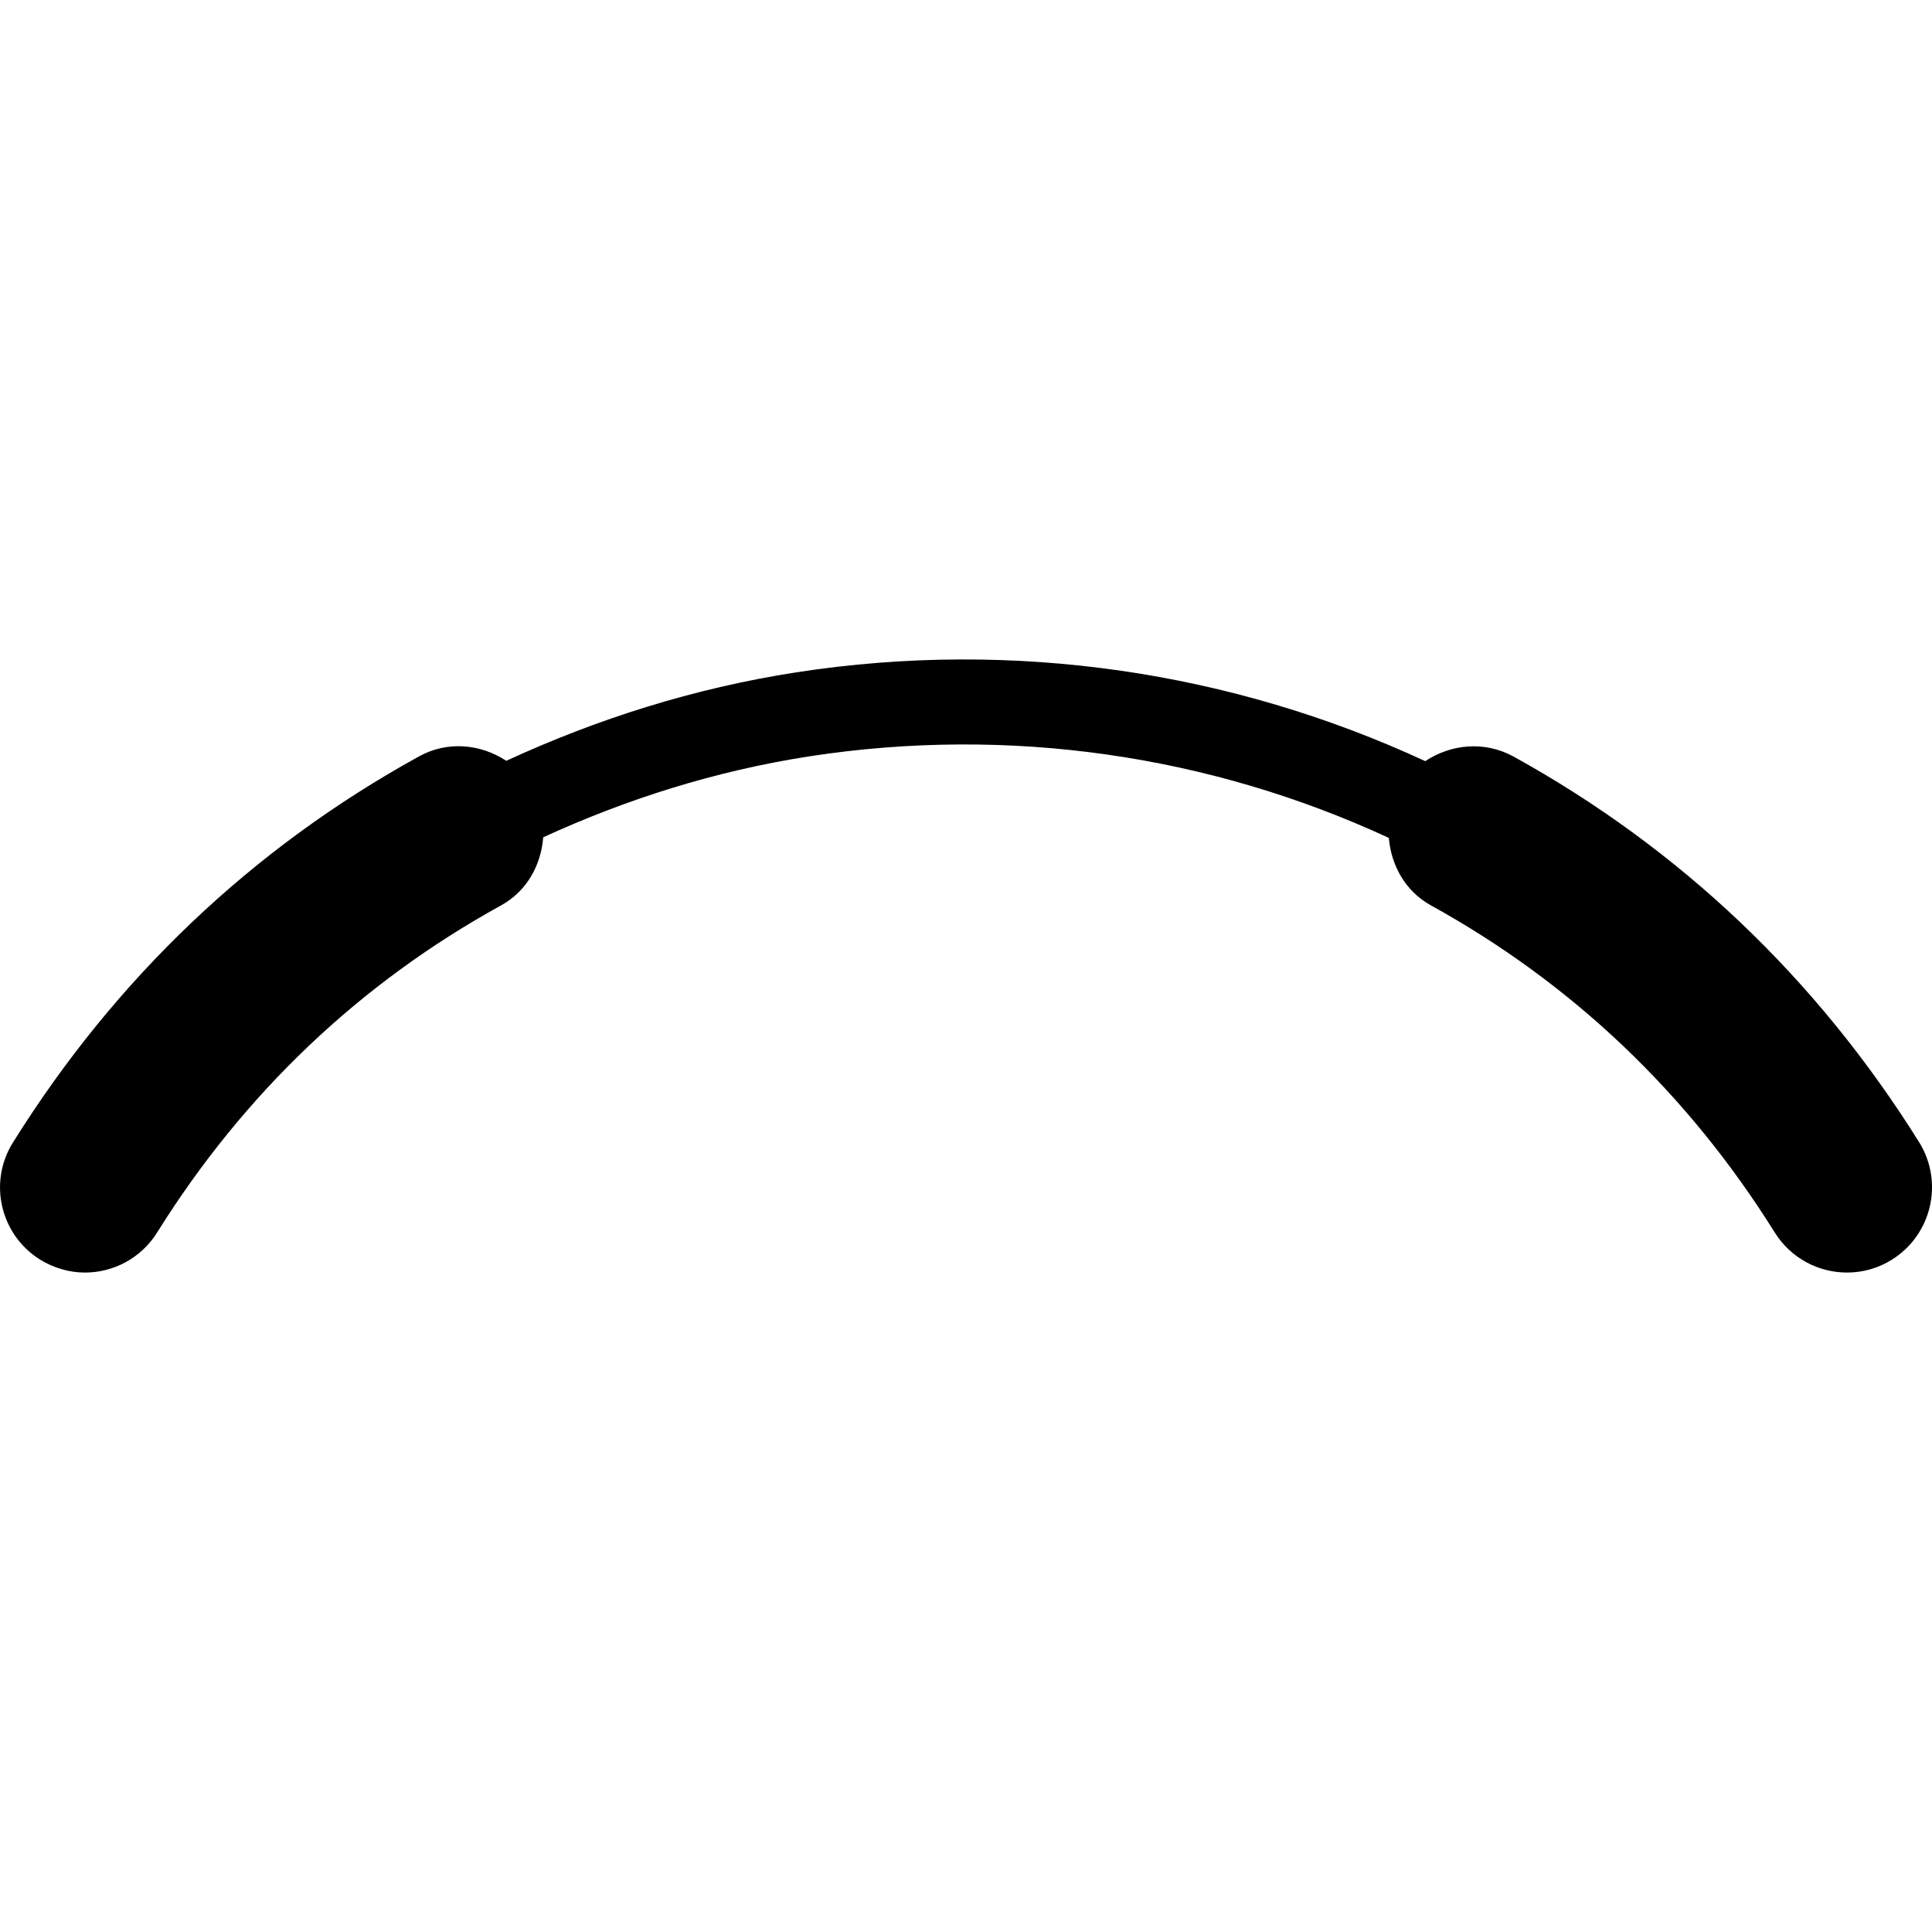
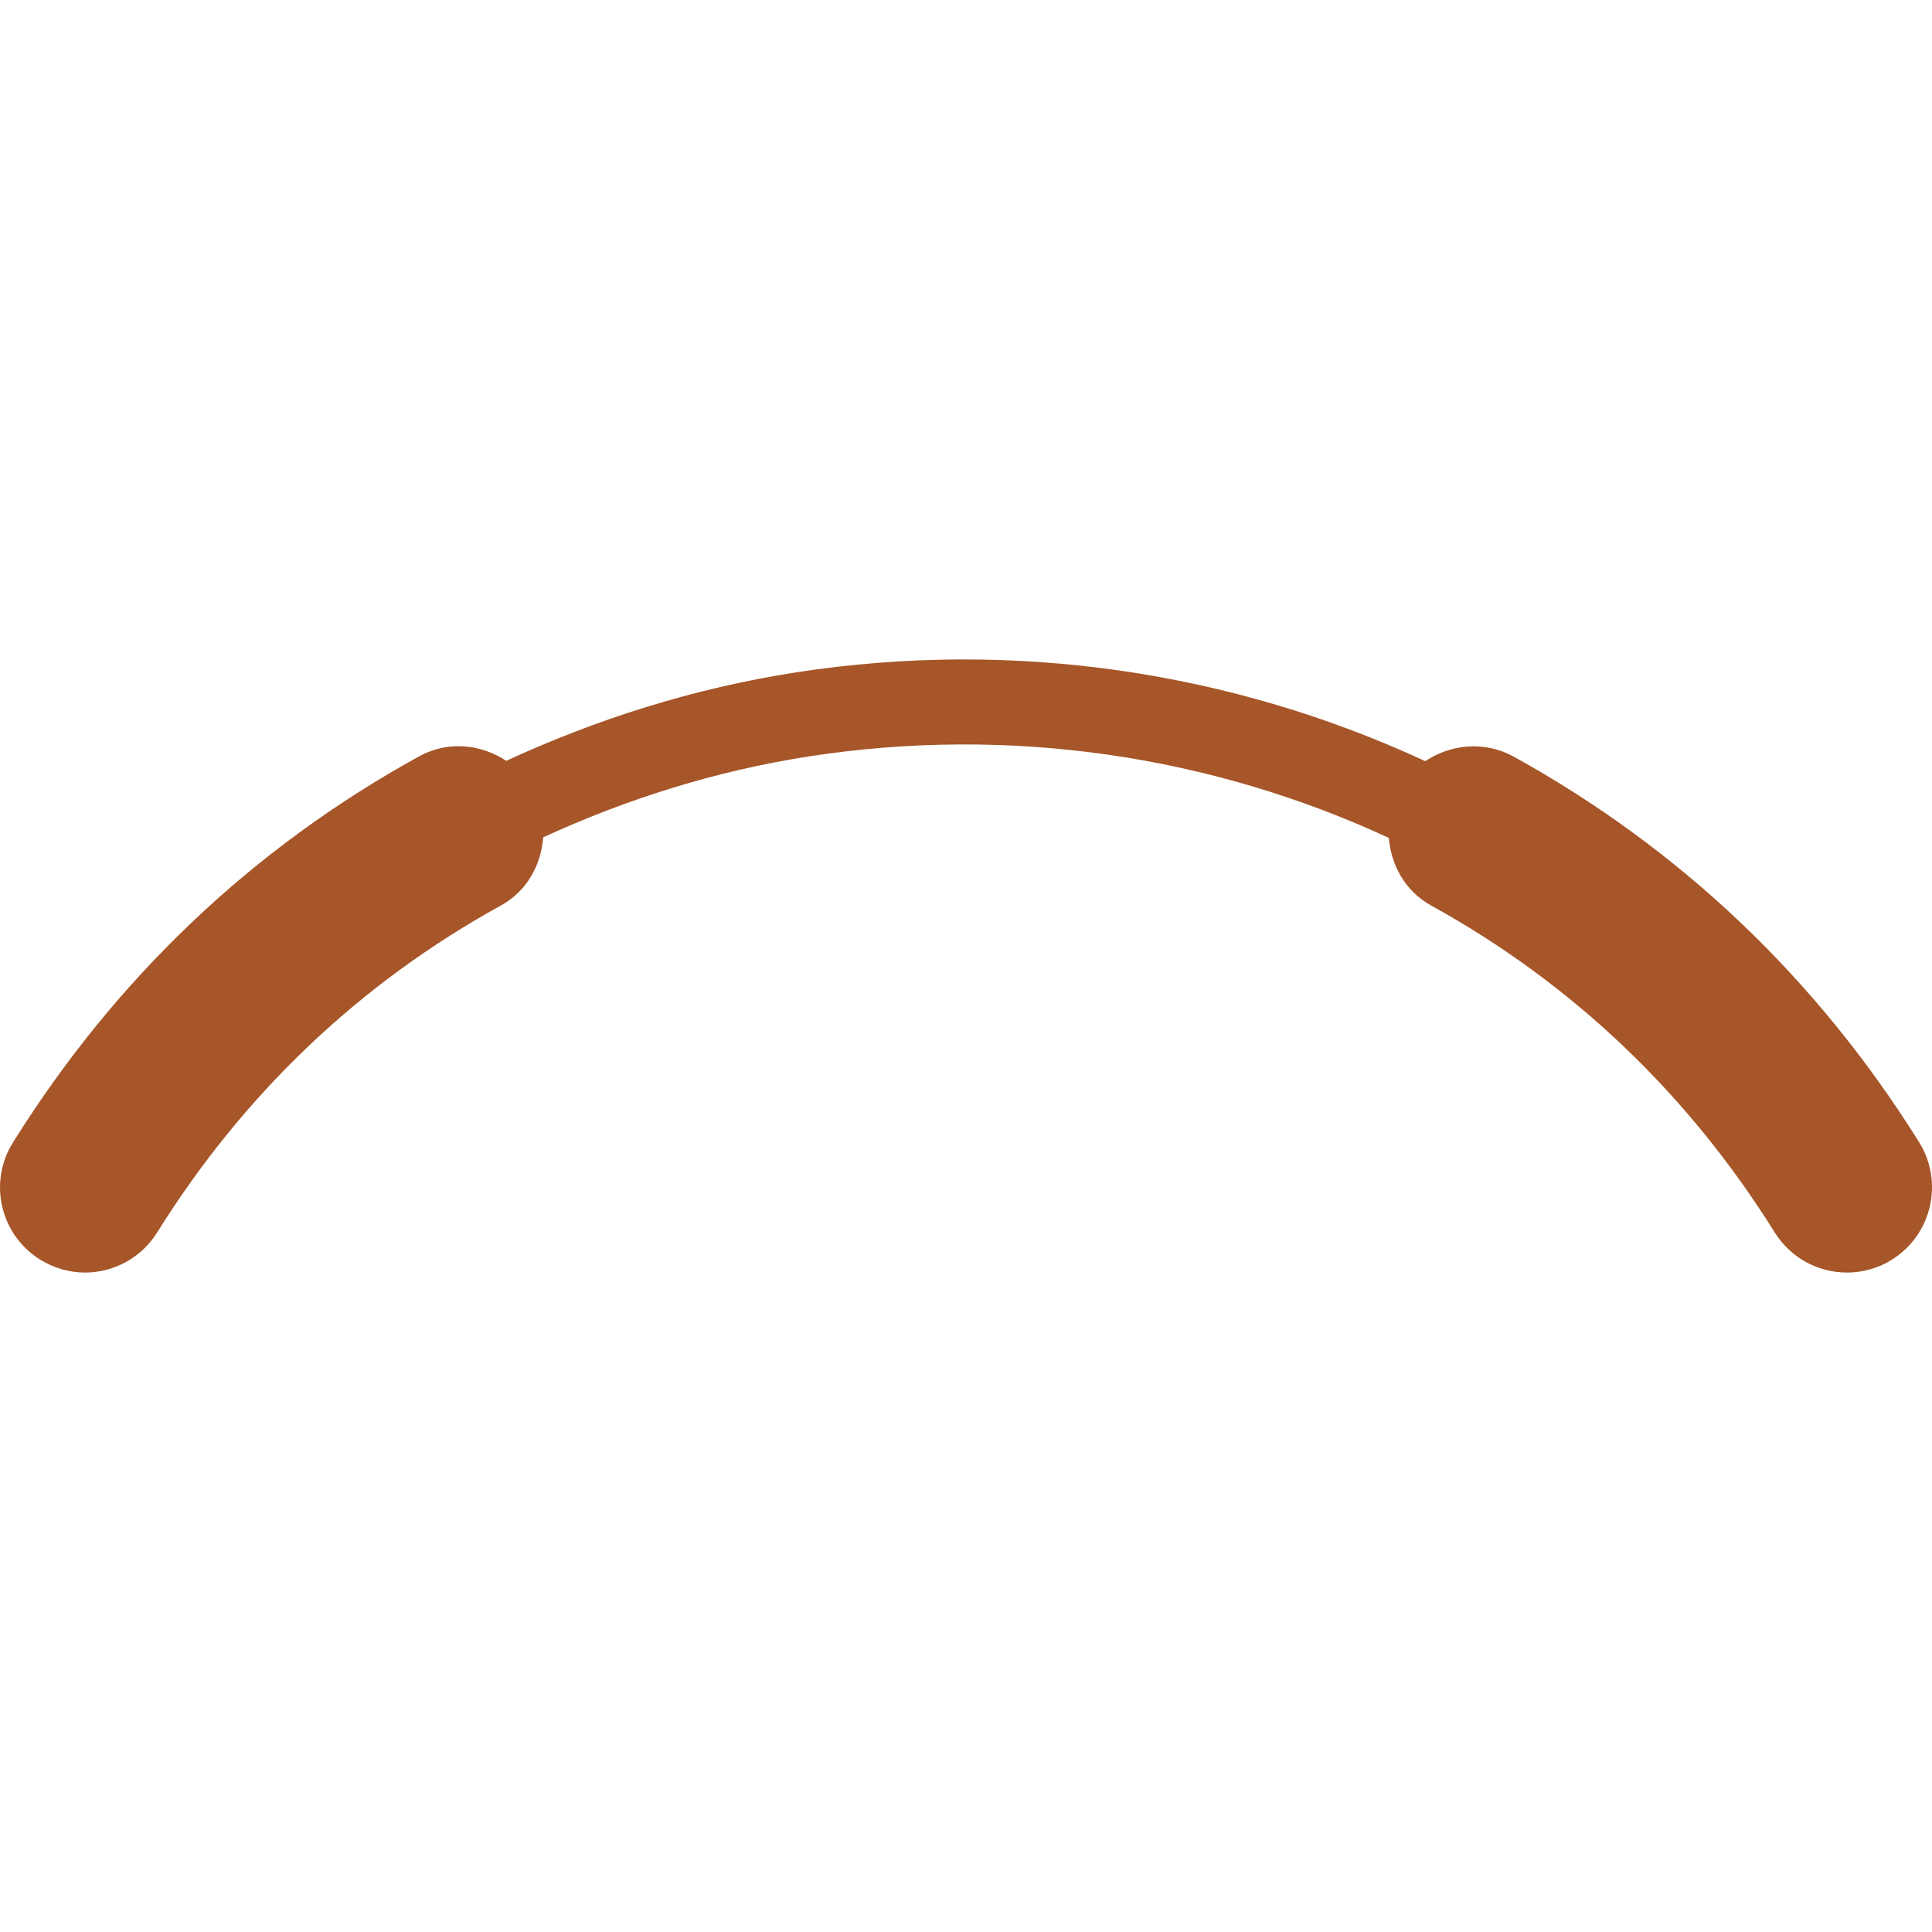
<svg xmlns="http://www.w3.org/2000/svg" version="1.1" id="Capa_1" x="0px" y="0px" width="141.611px" height="141.611px" viewBox="0 0 141.611 141.611" style="enable-background:new 0 0 141.611 141.611;" xml:space="preserve">
  <g>
-     <path d="M138.68,92.325c-1.029,0.651-2.174,0.95-3.3,0.95c-2.077,0-4.104-1.035-5.298-2.941   c-6.369-10.193-14.852-18.262-25.203-23.973c-1.888-1.047-2.91-2.944-3.081-4.944c-13.037-6.038-27.767-8.245-42.478-5.979   c-6.905,1.072-13.408,3.136-19.503,5.934c-0.158,2.021-1.182,3.937-3.087,4.99c-10.352,5.7-18.833,13.768-25.203,23.961   c-1.181,1.905-3.221,2.953-5.297,2.953c-1.126,0-2.271-0.323-3.294-0.95c-2.922-1.827-3.812-5.675-1.985-8.586   c7.514-12.032,17.524-21.556,29.758-28.296c2.088-1.16,4.53-0.911,6.399,0.322c6.637-3.06,13.731-5.319,21.257-6.485   c15.954-2.463,31.95-0.048,46.101,6.509c1.882-1.245,4.329-1.501,6.454-0.347c12.233,6.752,22.244,16.27,29.752,28.283   C142.485,86.65,141.597,90.498,138.68,92.325z" />
+     <path fill="#a65628" d="M138.68,92.325c-1.029,0.651-2.174,0.95-3.3,0.95c-2.077,0-4.104-1.035-5.298-2.941   c-6.369-10.193-14.852-18.262-25.203-23.973c-1.888-1.047-2.91-2.944-3.081-4.944c-13.037-6.038-27.767-8.245-42.478-5.979   c-6.905,1.072-13.408,3.136-19.503,5.934c-0.158,2.021-1.182,3.937-3.087,4.99c-10.352,5.7-18.833,13.768-25.203,23.961   c-1.181,1.905-3.221,2.953-5.297,2.953c-1.126,0-2.271-0.323-3.294-0.95c-2.922-1.827-3.812-5.675-1.985-8.586   c7.514-12.032,17.524-21.556,29.758-28.296c2.088-1.16,4.53-0.911,6.399,0.322c6.637-3.06,13.731-5.319,21.257-6.485   c15.954-2.463,31.95-0.048,46.101,6.509c1.882-1.245,4.329-1.501,6.454-0.347c12.233,6.752,22.244,16.27,29.752,28.283   C142.485,86.65,141.597,90.498,138.68,92.325z" />
  </g>
  <g>
</g>
  <g>
</g>
  <g>
</g>
  <g>
</g>
  <g>
</g>
  <g>
</g>
  <g>
</g>
  <g>
</g>
  <g>
</g>
  <g>
</g>
  <g>
</g>
  <g>
</g>
  <g>
</g>
  <g>
</g>
  <g>
</g>
</svg>
